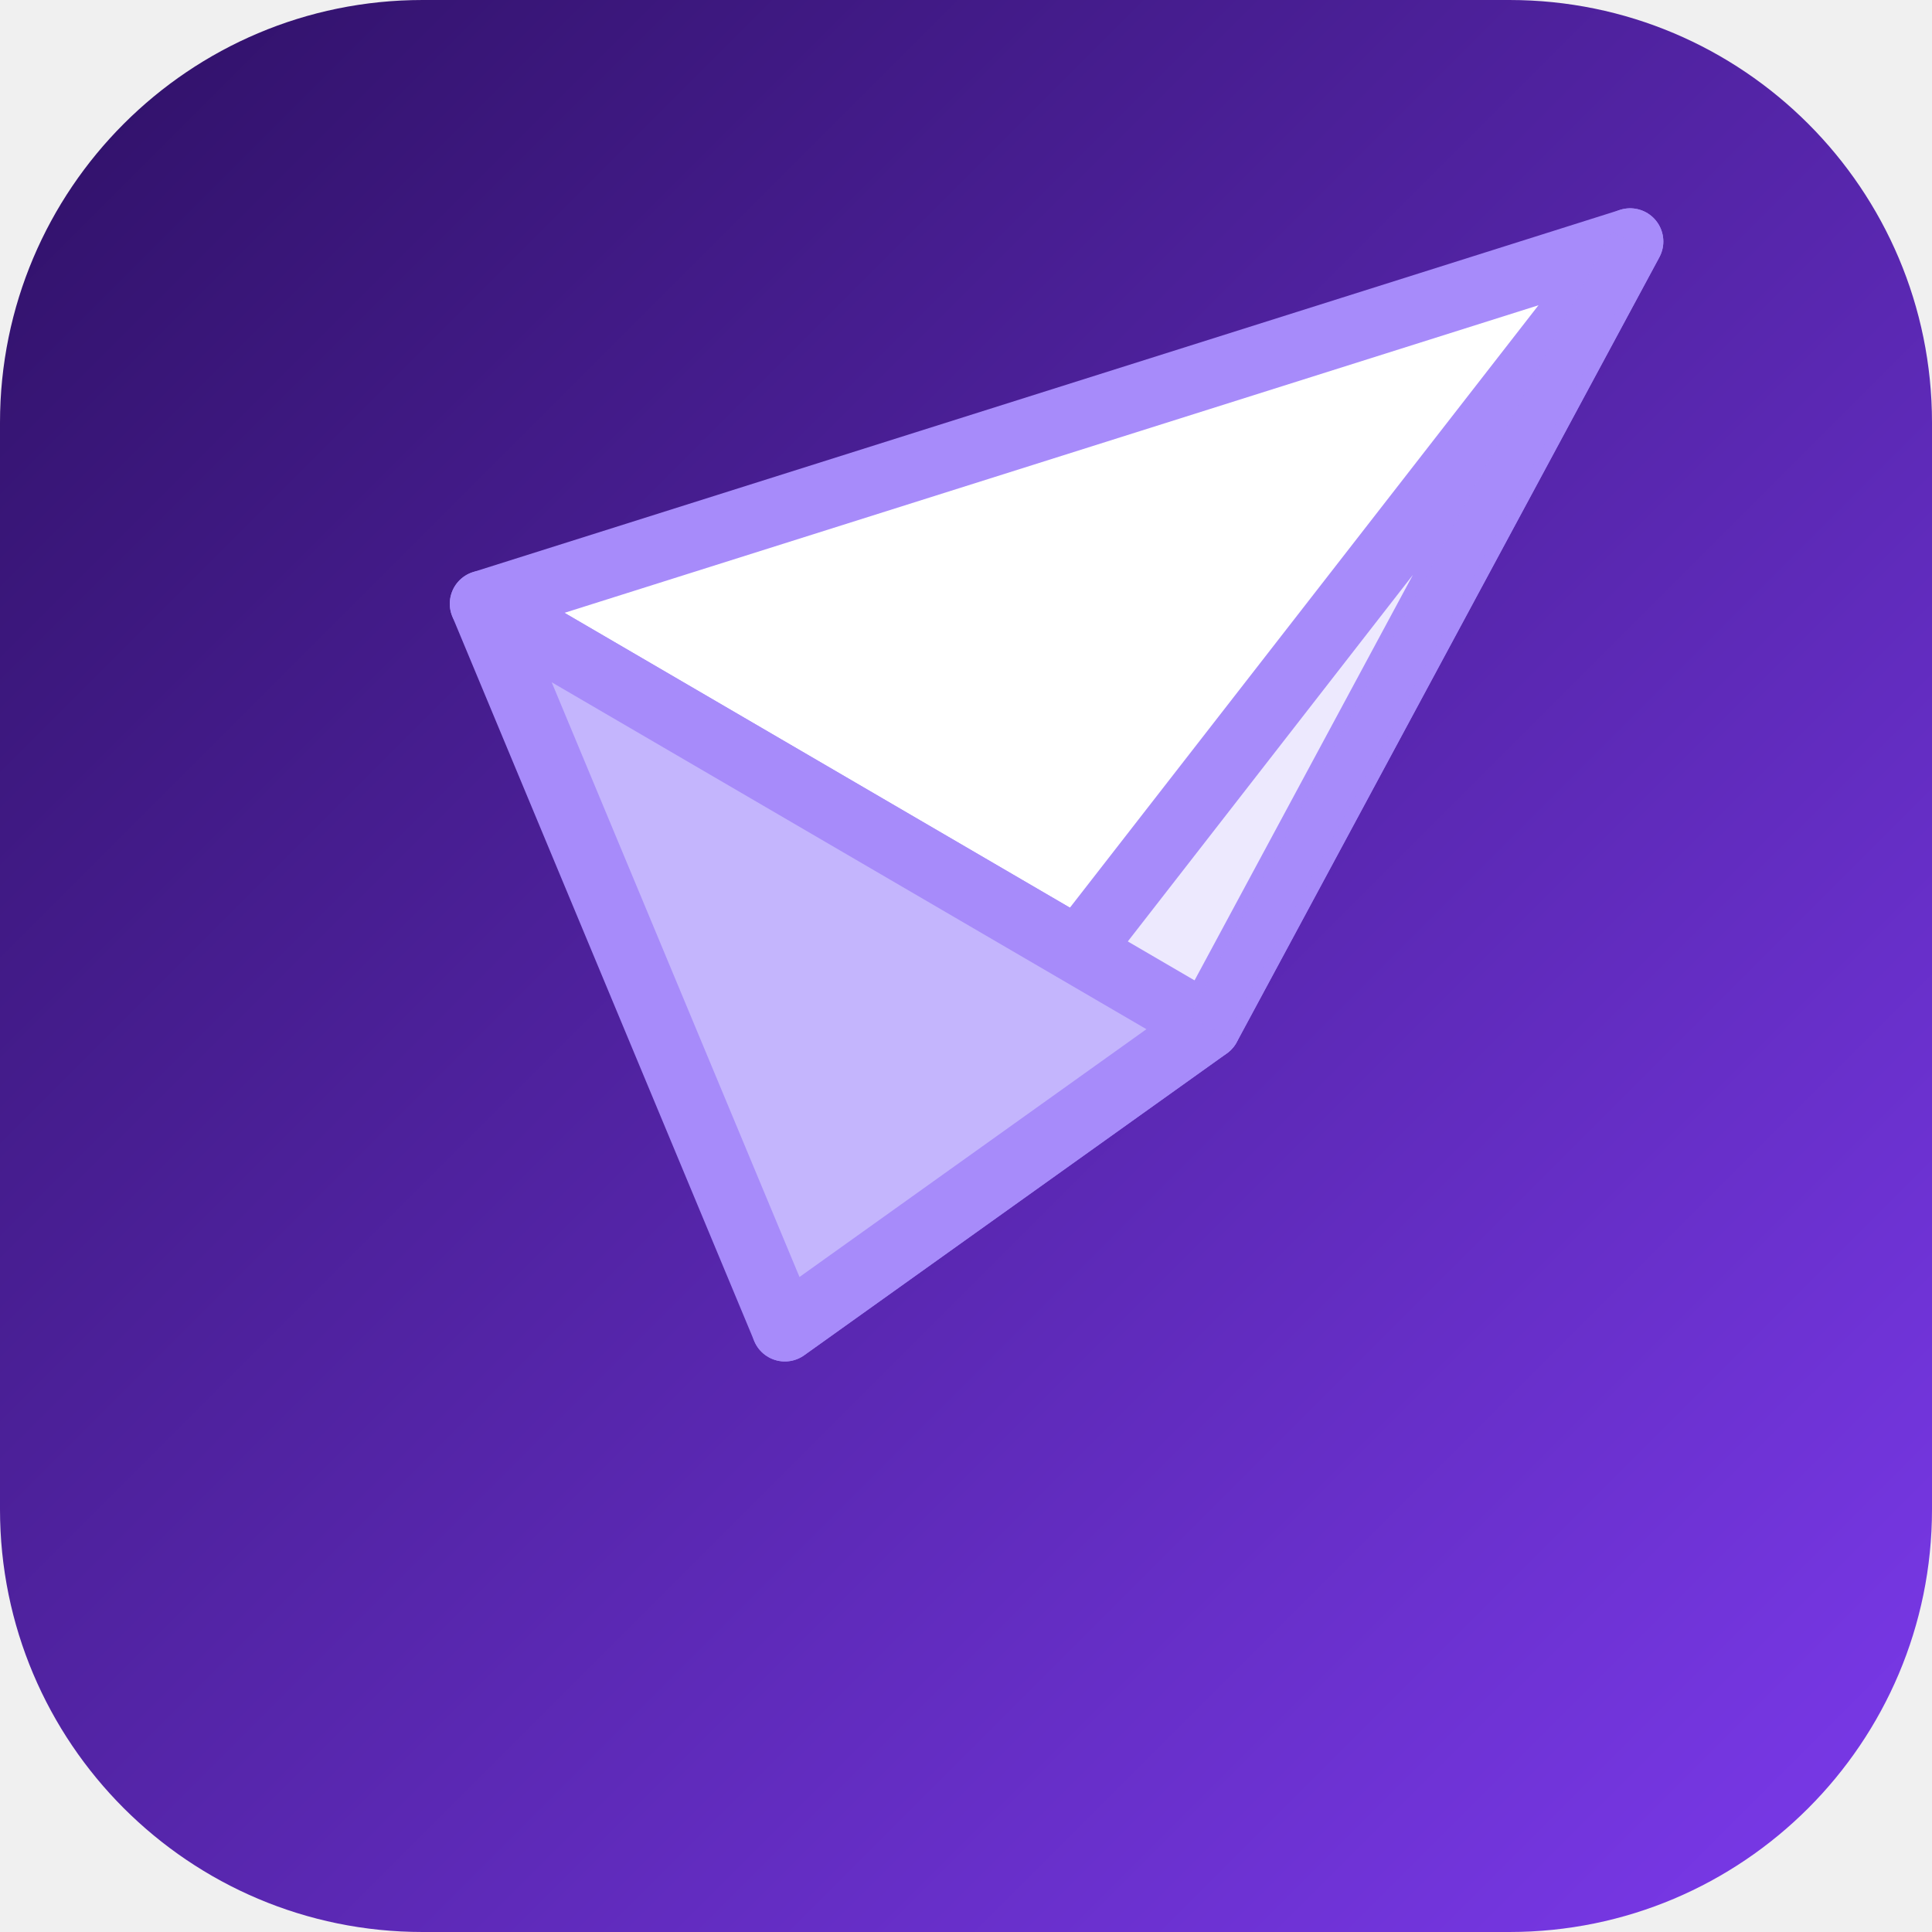
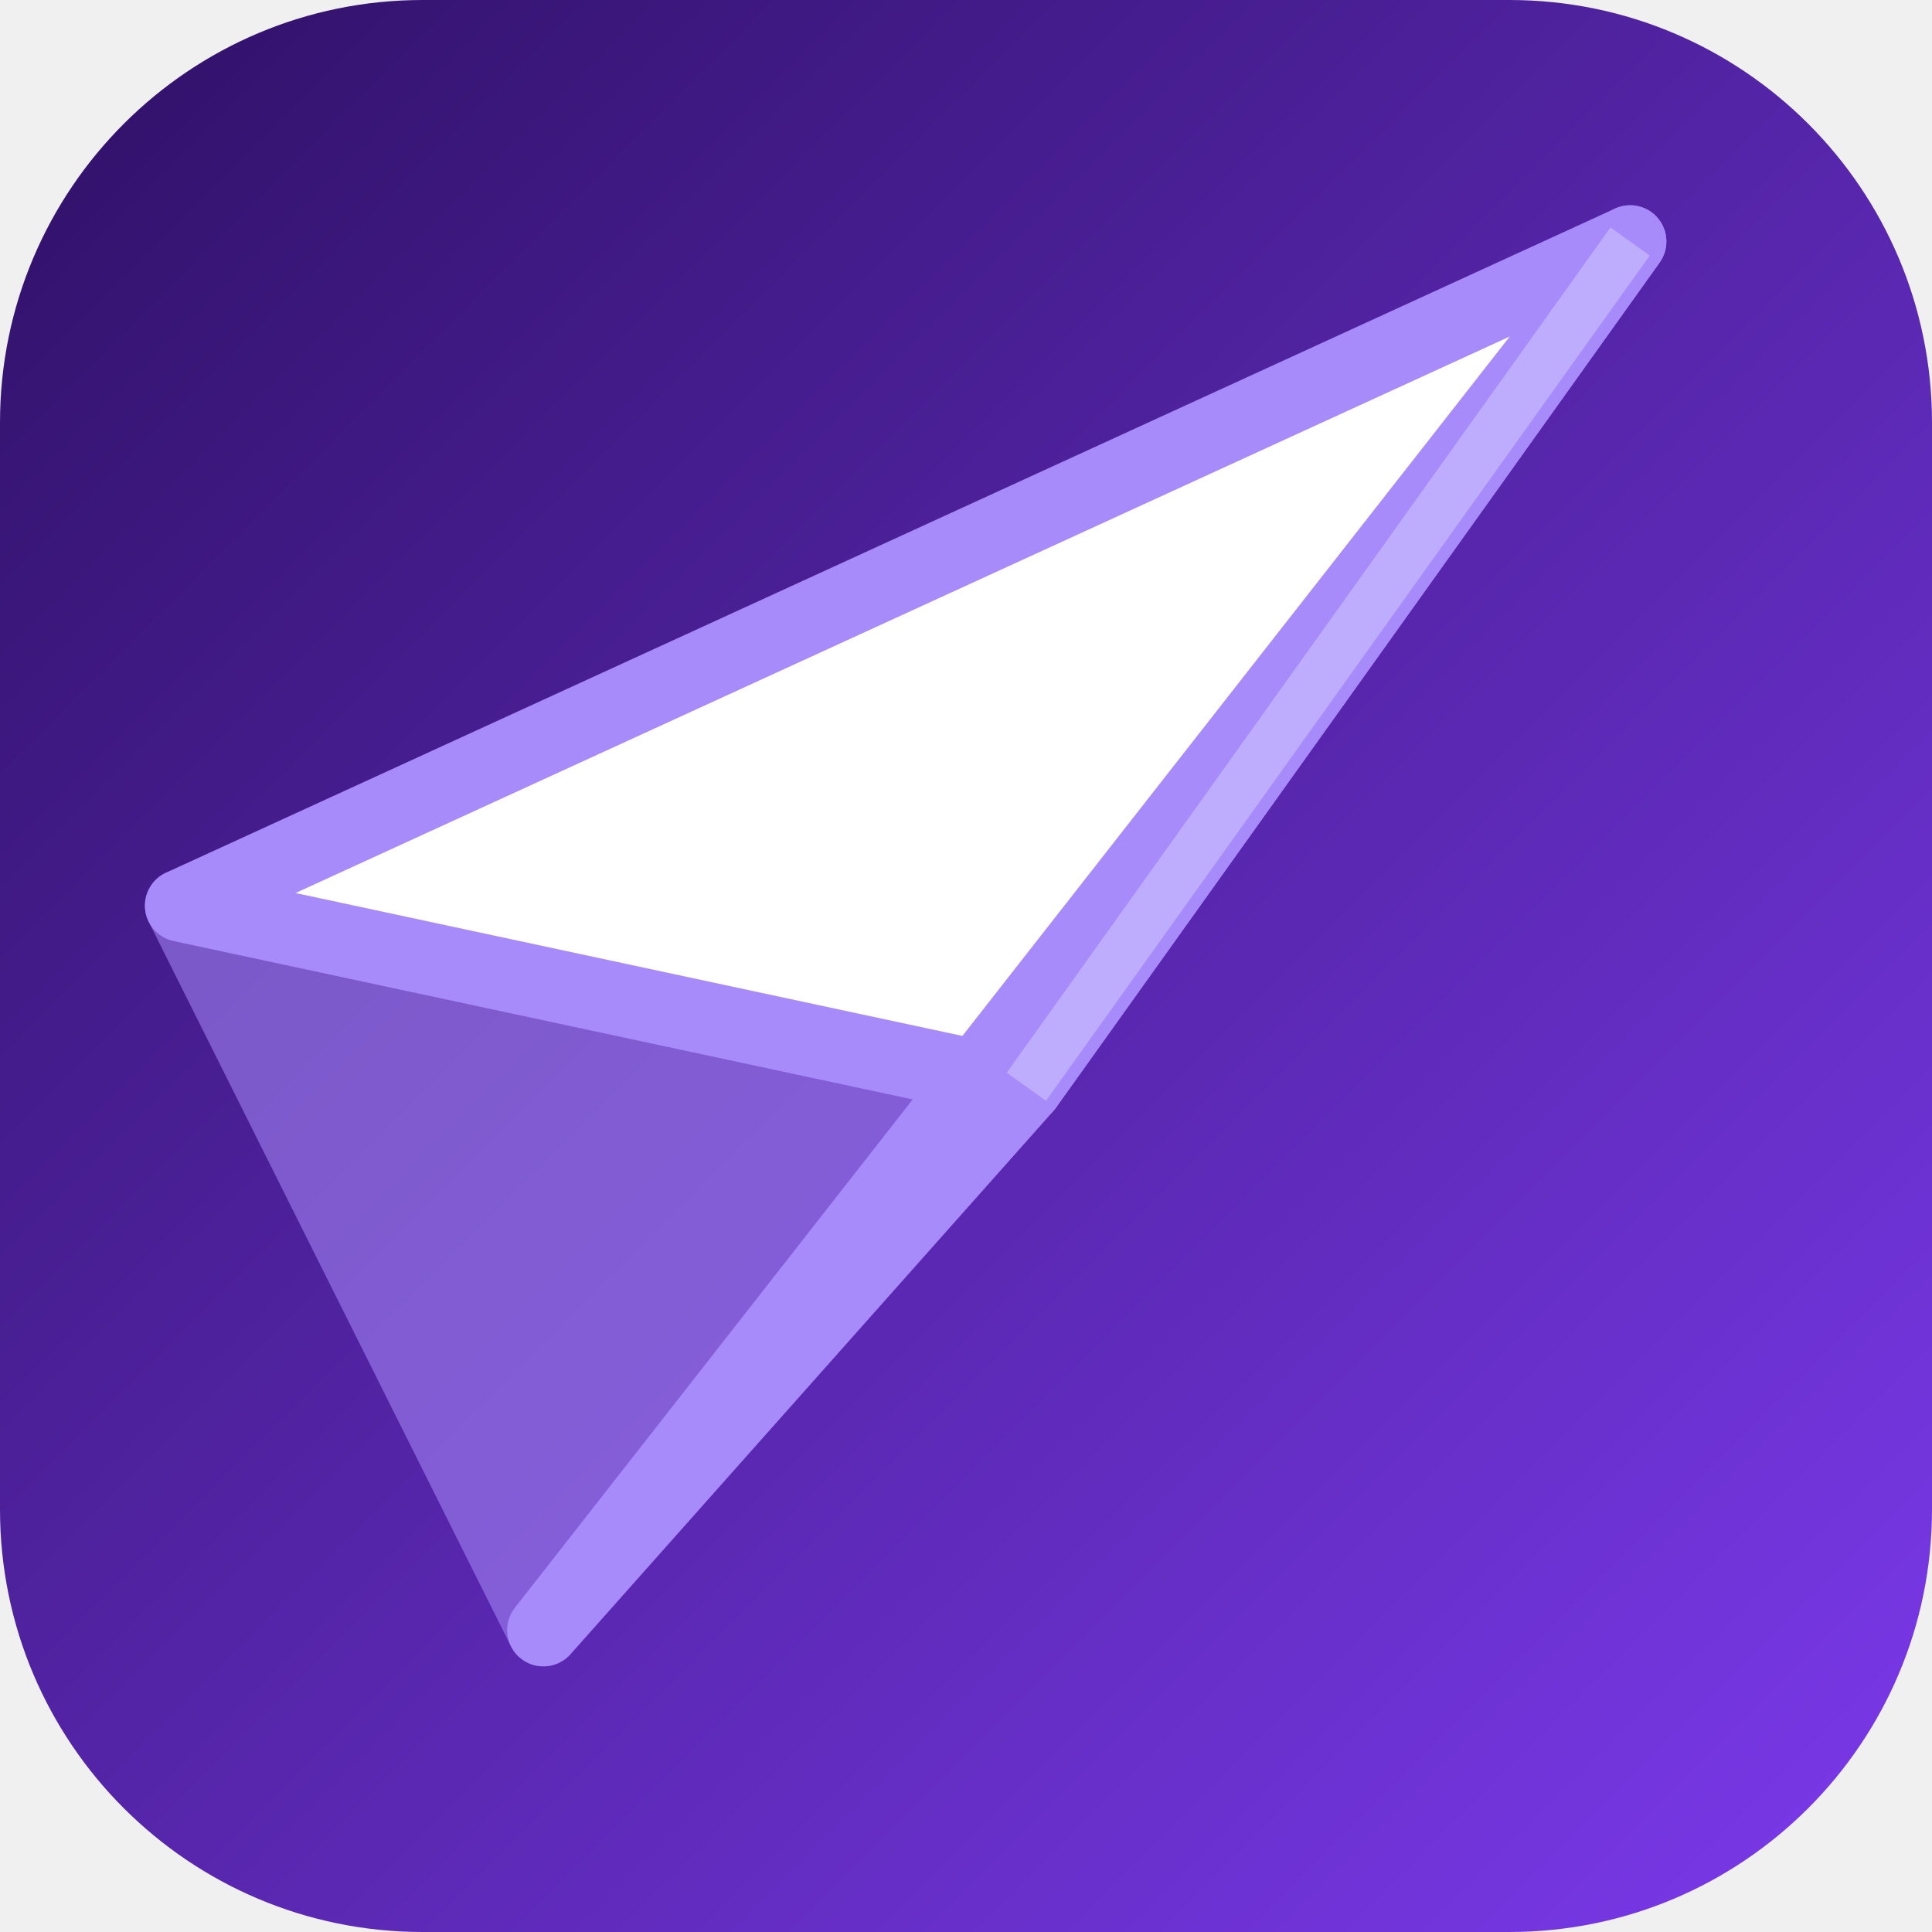
<svg xmlns="http://www.w3.org/2000/svg" viewBox="0 0 32 32" width="32" height="32">
  <defs>
    <linearGradient id="bg" x1="0" y1="0" x2="1" y2="1">
      <stop offset="0%" stop-color="#2E1065" />
      <stop offset="100%" stop-color="#7C3AED" />
    </linearGradient>
  </defs>
  <rect width="32" height="32" rx="7" fill="url(#bg)" />
-   <path d="M 27,4 L 8,10 L 20,17 Z" fill="white" stroke="#A78BFA" stroke-width="1.1" stroke-linejoin="round" />
-   <path d="M 27,4 L 20,17 L 13,22 Z" fill="#EDE9FE" stroke="#A78BFA" stroke-width="1.1" stroke-linejoin="round" />
-   <path d="M 8,10 L 20,17 L 13,22 Z" fill="#C4B5FD" stroke="#A78BFA" stroke-width="1.1" stroke-linejoin="round" />
-   <line x1="27" y1="4" x2="20" y2="17" stroke="#A78BFA" stroke-width="0.7" opacity="0.7" />
+   <path d="M 27,4 L 3,15 L 17,18 Z" fill="white" stroke="#A78BFA" stroke-width="1.2" stroke-linejoin="round" />
+   <path d="M 27,4 L 17,18 L 9,27 Z" fill="#DDD6FE" stroke="#A78BFA" stroke-width="1.2" stroke-linejoin="round" />
+   <path d="M 3,15 L 17,18 L 9,27 Z" fill="#A78BFA" opacity="0.55" stroke="#A78BFA" stroke-width="1.2" stroke-linejoin="round" />
+   <line x1="27" y1="4" x2="17" y2="18" stroke="#C4B5FD" stroke-width="0.8" opacity="0.8" />
</svg>
